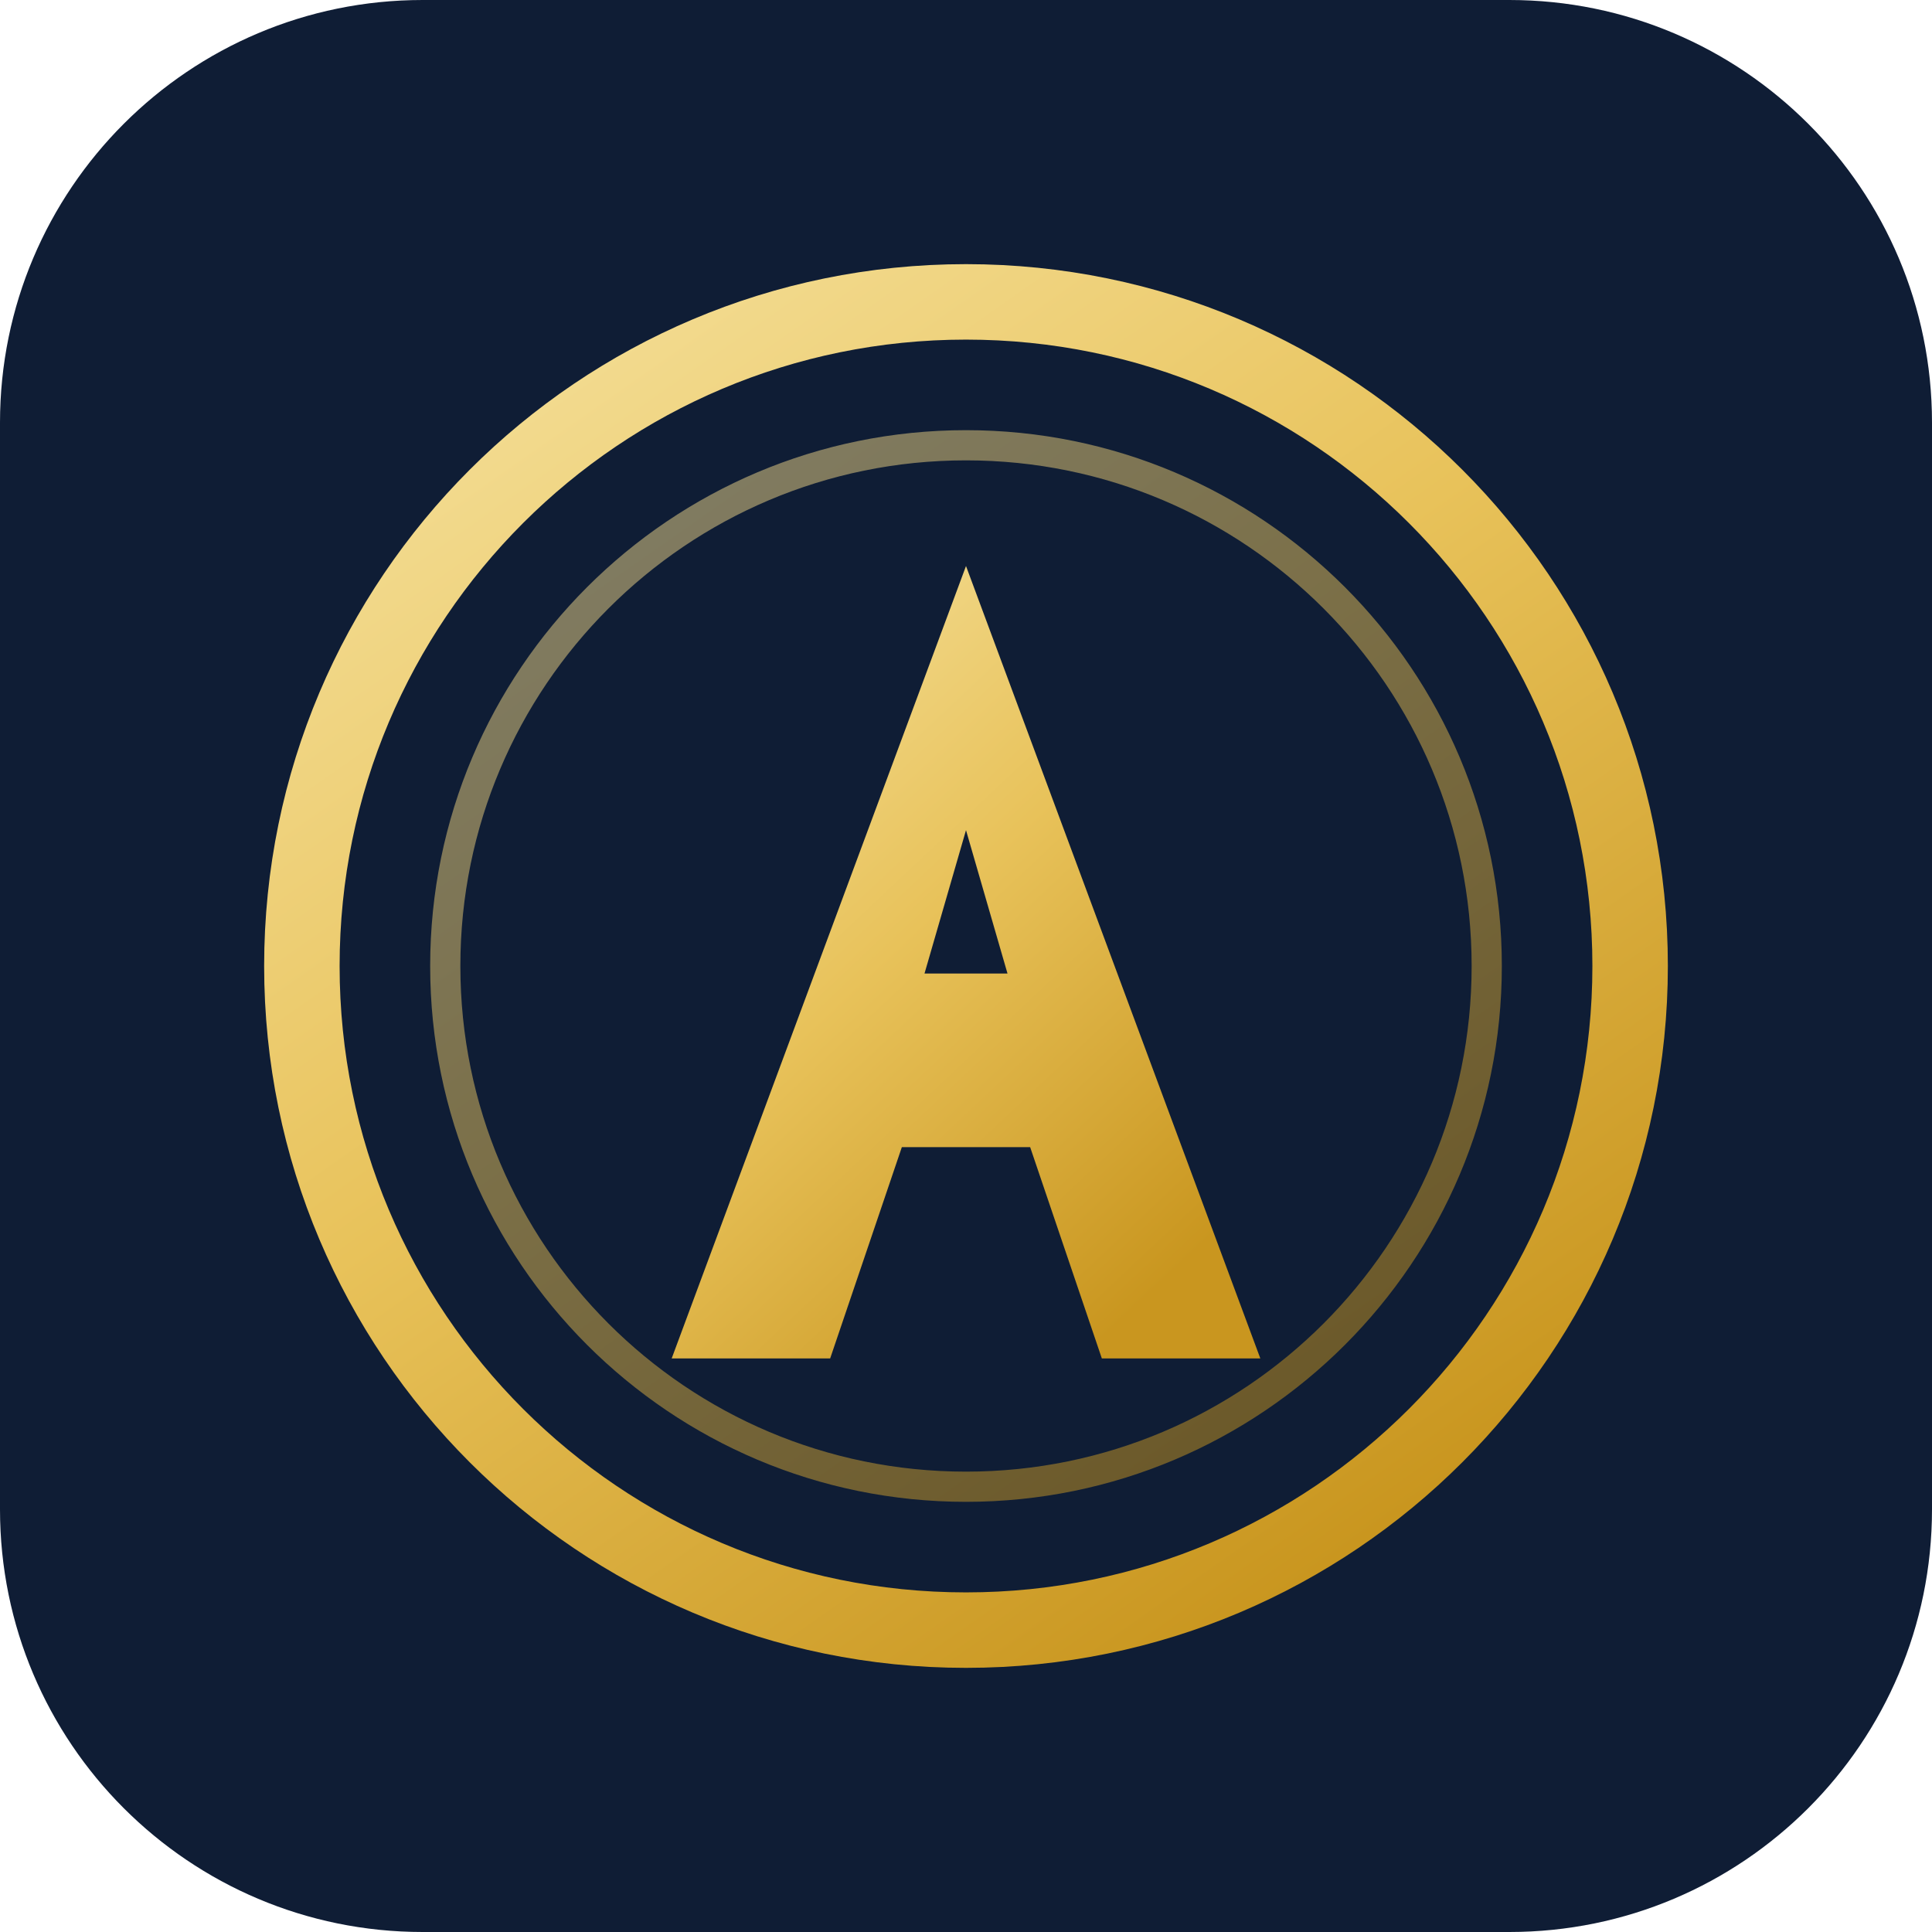
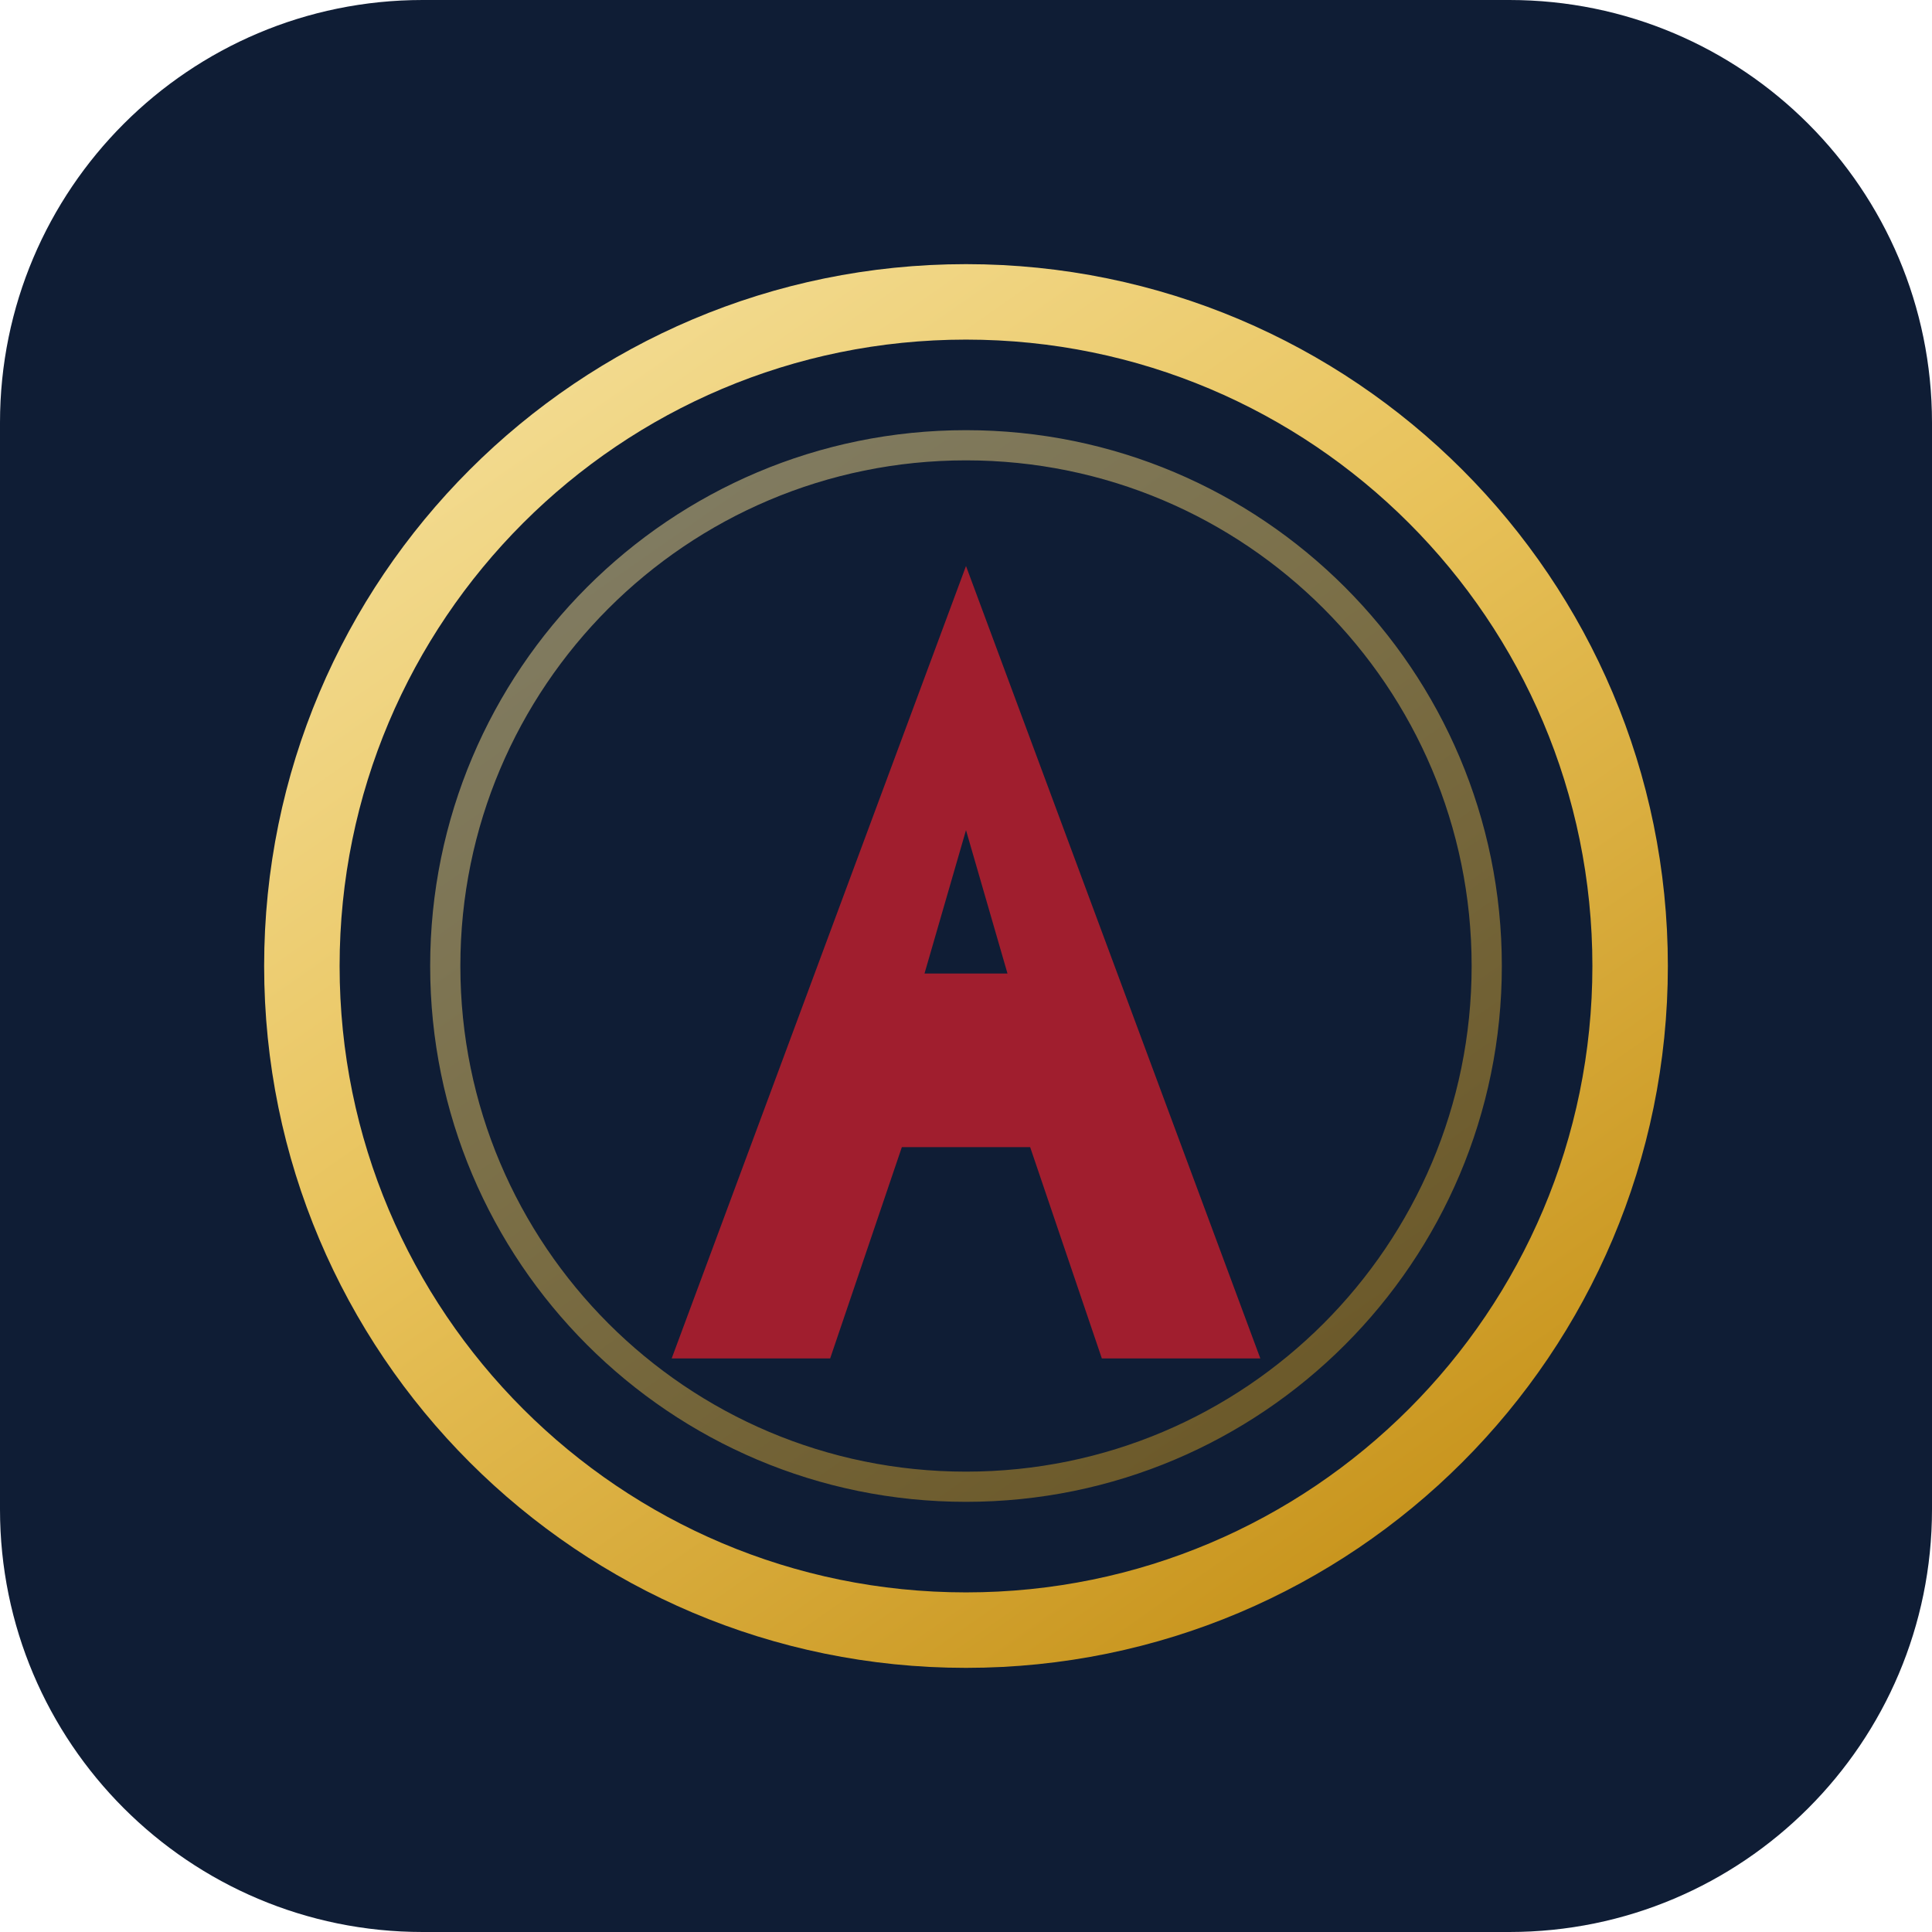
<svg xmlns="http://www.w3.org/2000/svg" width="512" height="512" viewBox="0 0 512 512" role="img" aria-label="Aureus">
  <defs>
    <linearGradient id="aurumGold" x1="0" y1="0" x2="0.7" y2="1">
      <stop offset="0" stop-color="#F6E3A1" />
      <stop offset="0.5" stop-color="#E8C25A" />
      <stop offset="1" stop-color="#C9961F" />
    </linearGradient>
  </defs>
  <rect width="512" height="512" rx="112" fill="#0f1d35" />
  <circle cx="256" cy="256" r="176" fill="none" stroke="url(#aurumGold)" stroke-width="20" />
  <circle cx="256" cy="256" r="138" fill="none" stroke="url(#aurumGold)" stroke-width="8" opacity="0.5" />
-   <path d="M256 150 L334 360 L292 360 L273 304 L239 304 L220 360 L178 360 Z M256 220 L245 258 L267 258 Z" fill="url(#aurumGold)" fill-rule="evenodd" />
+   <path d="M256 150 L334 360 L292 360 L273 304 L239 304 L220 360 L178 360 Z M256 220 L245 258 L267 258 Z" fill="#a01e2e" fill-rule="evenodd" />
</svg>
